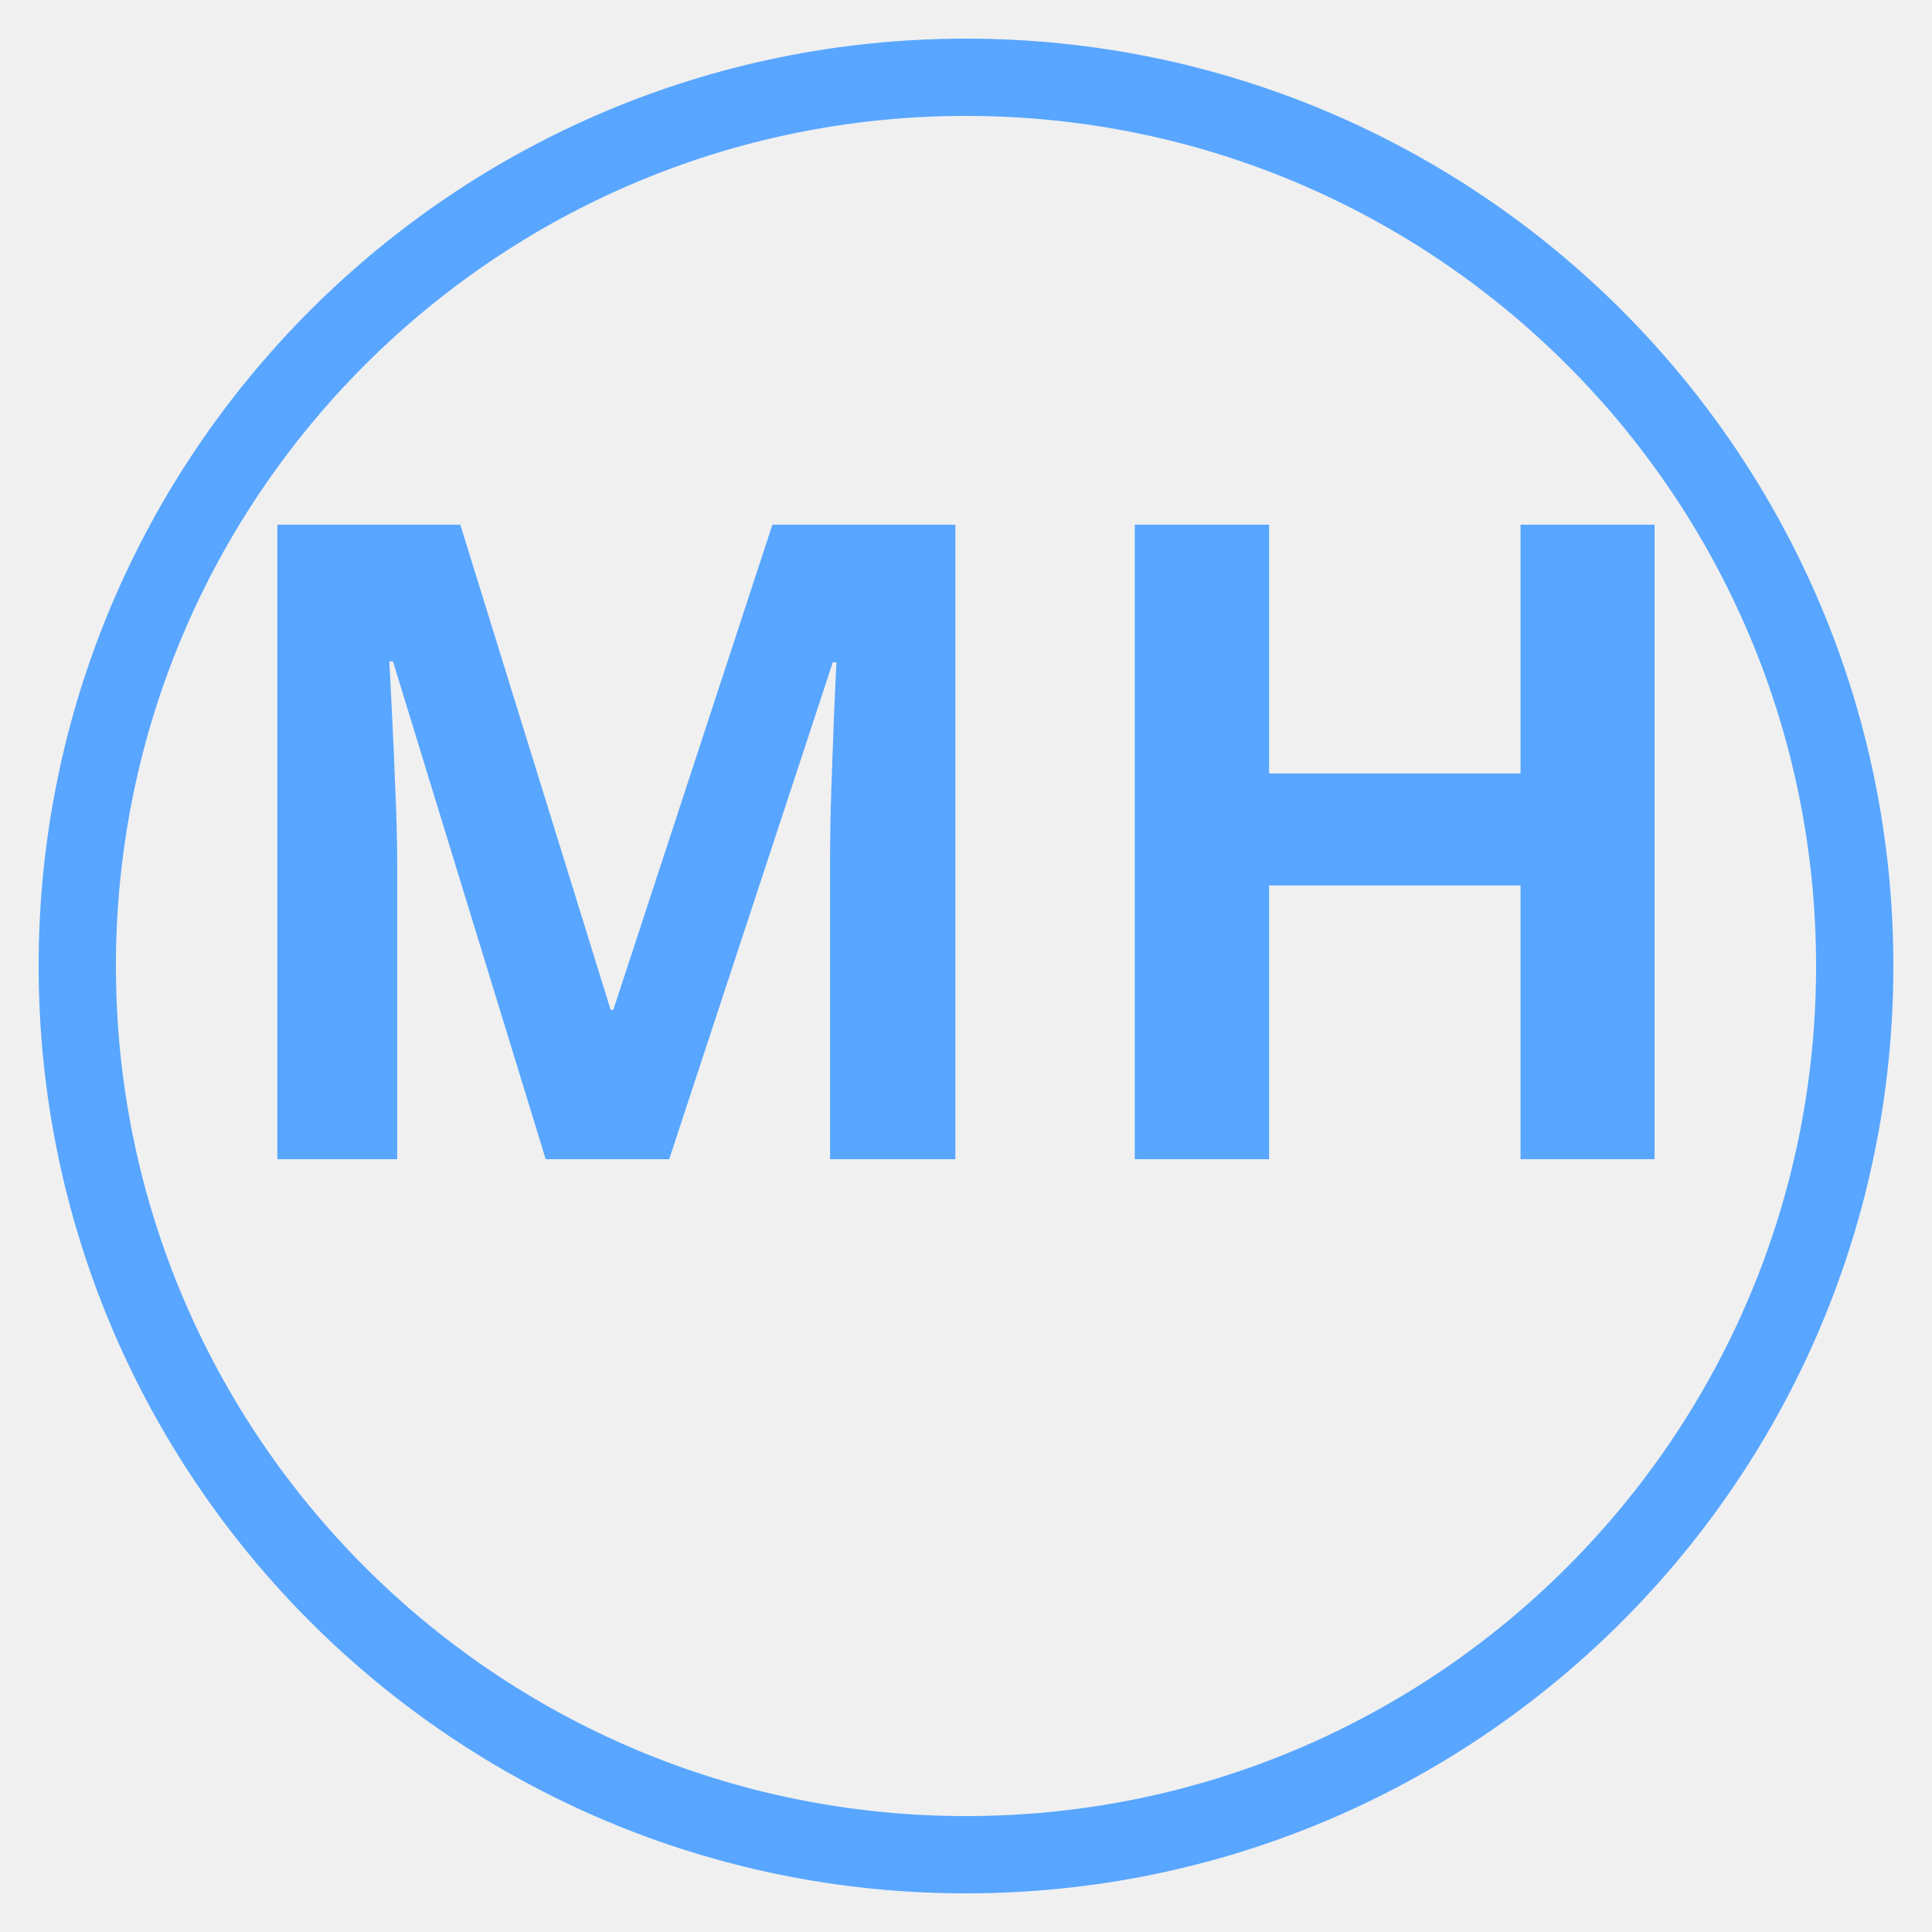
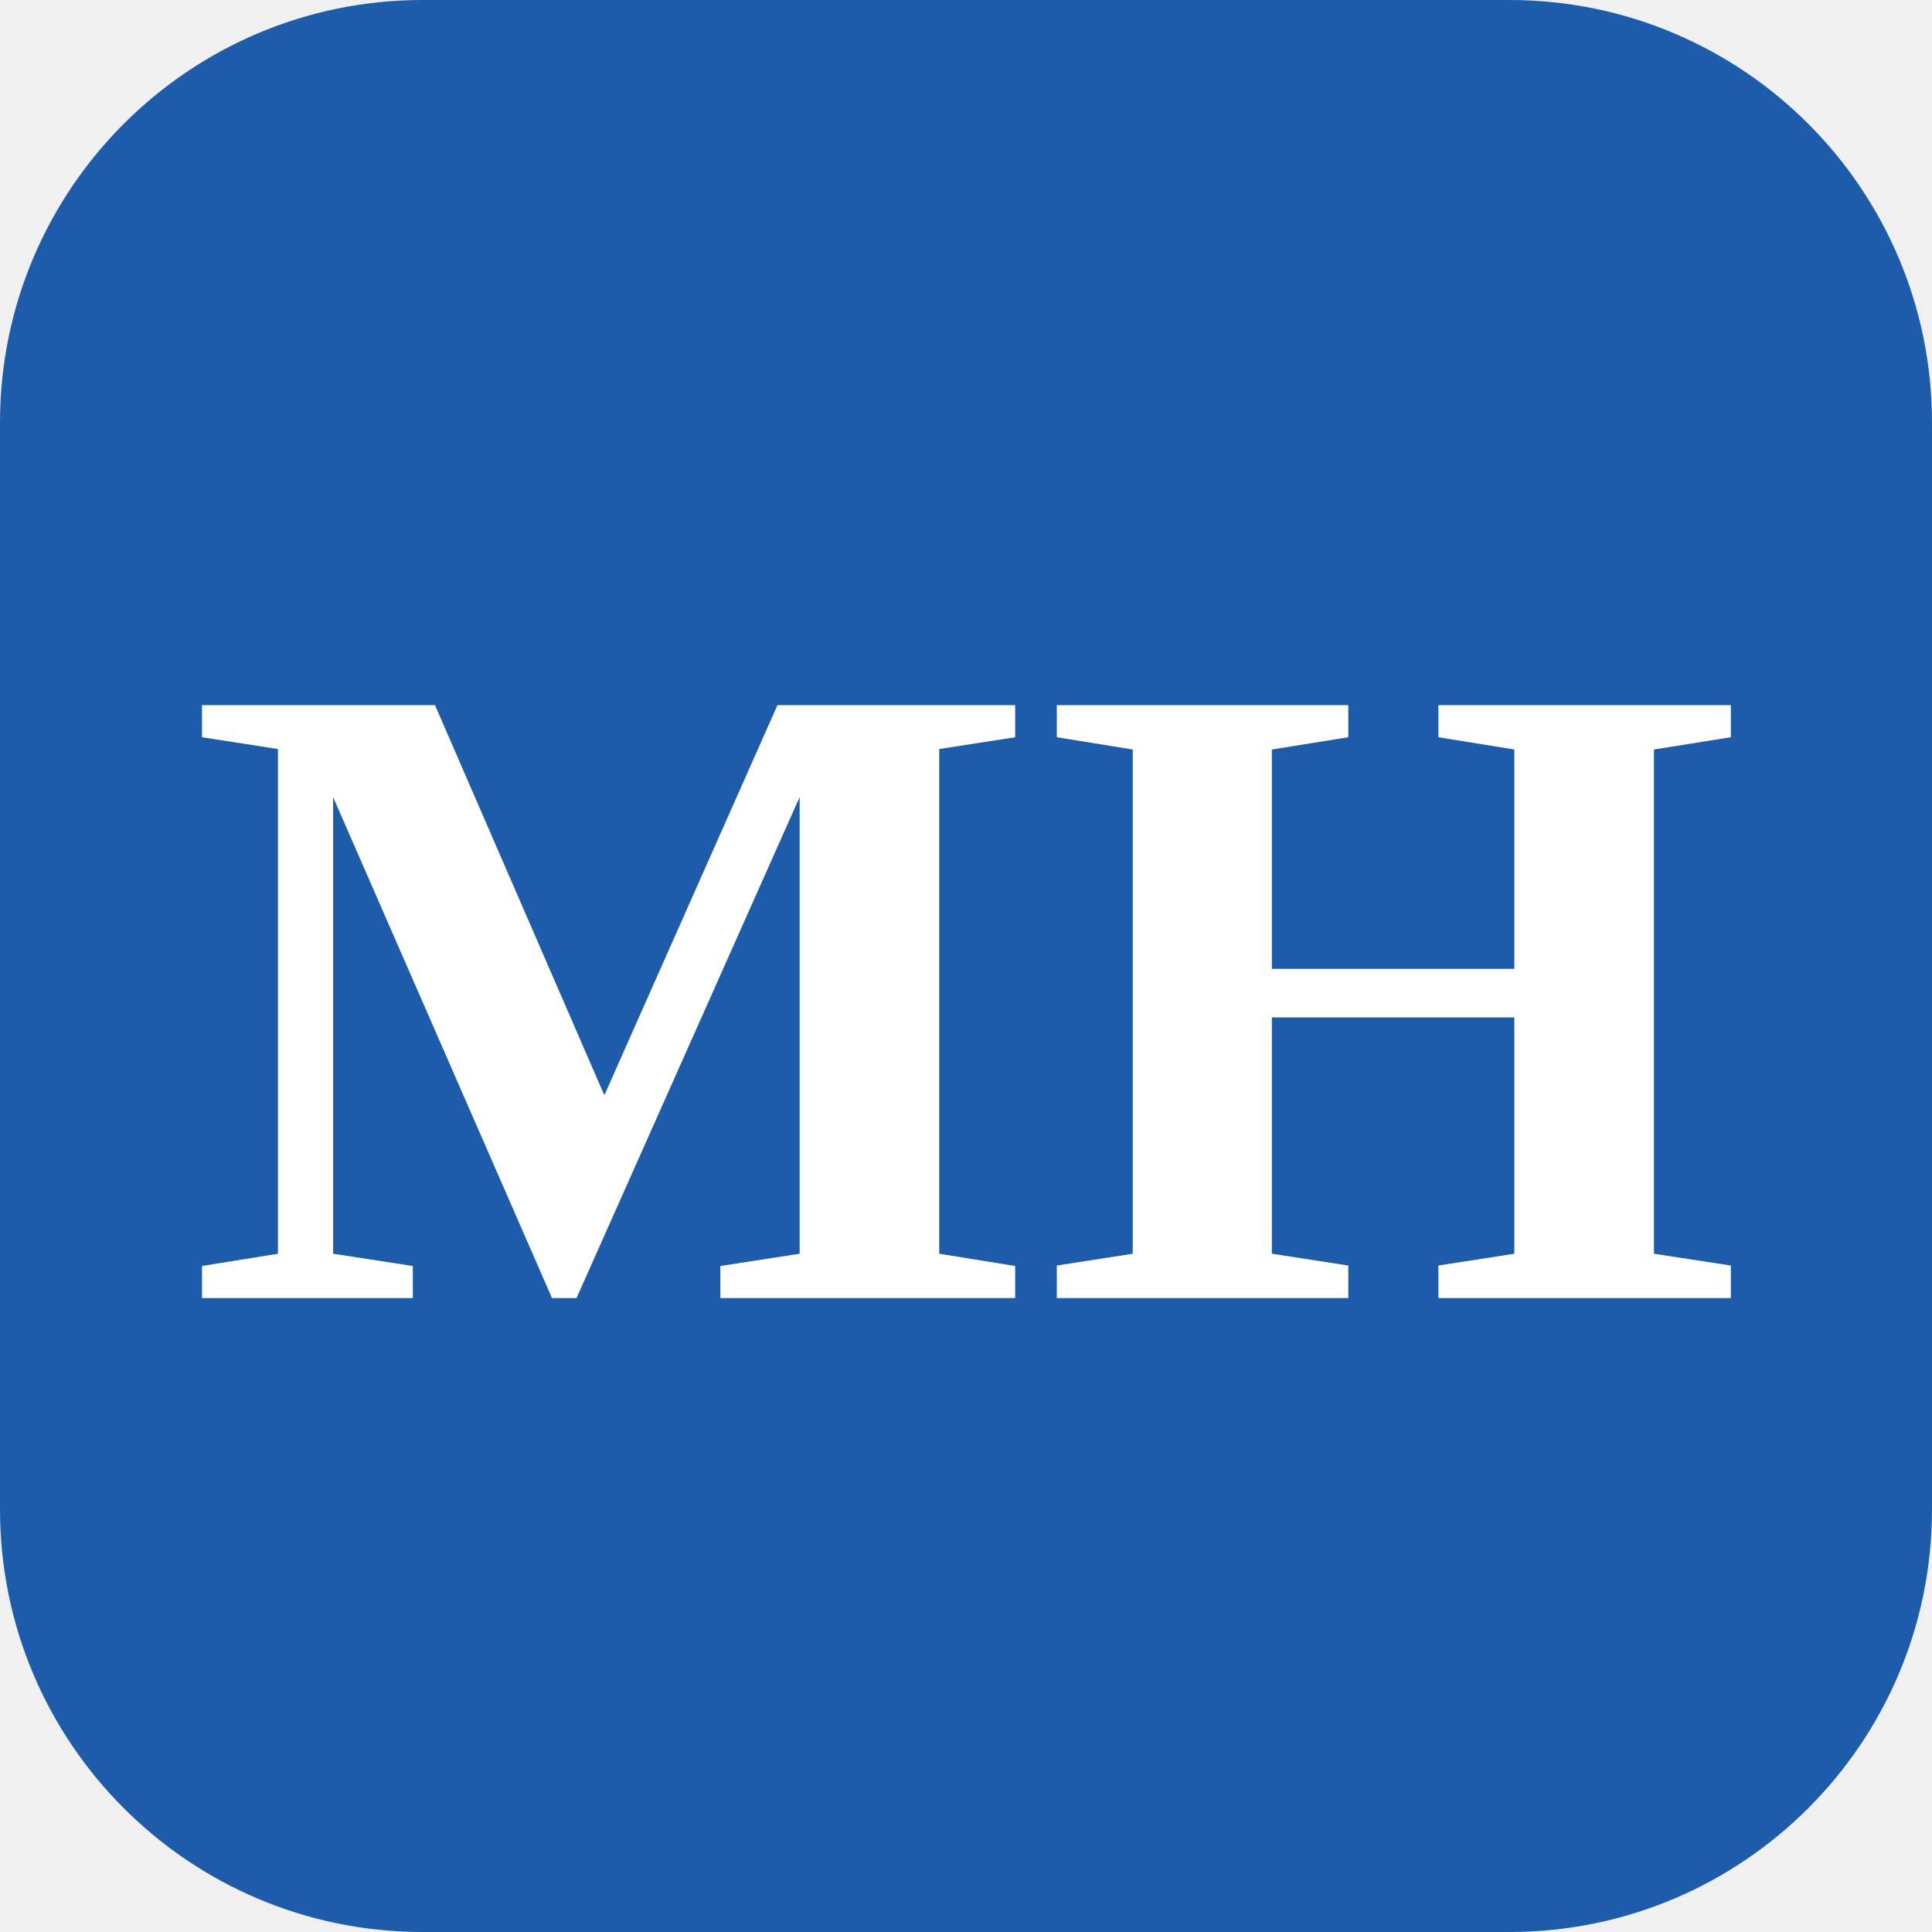
- <svg xmlns="http://www.w3.org/2000/svg" viewBox="0 0 100 100">
-   <circle cx="50" cy="50" r="46" fill="none" stroke="#58a6ff" stroke-width="4" />
-   <text x="50" y="60" font-family="Space Grotesk, sans-serif" font-size="46" font-weight="700" text-anchor="middle" fill="#58a6ff" letter-spacing="1">MH</text>
+ <svg xmlns="http://www.w3.org/2000/svg" viewBox="0 0 64 64">
+   <rect width="64" height="64" rx="14" fill="#1c5cab" />
+   <text x="32" y="43" font-family="Georgia, 'Times New Roman', serif" font-size="30" font-weight="600" text-anchor="middle" fill="#ffffff">MH</text>
</svg>
